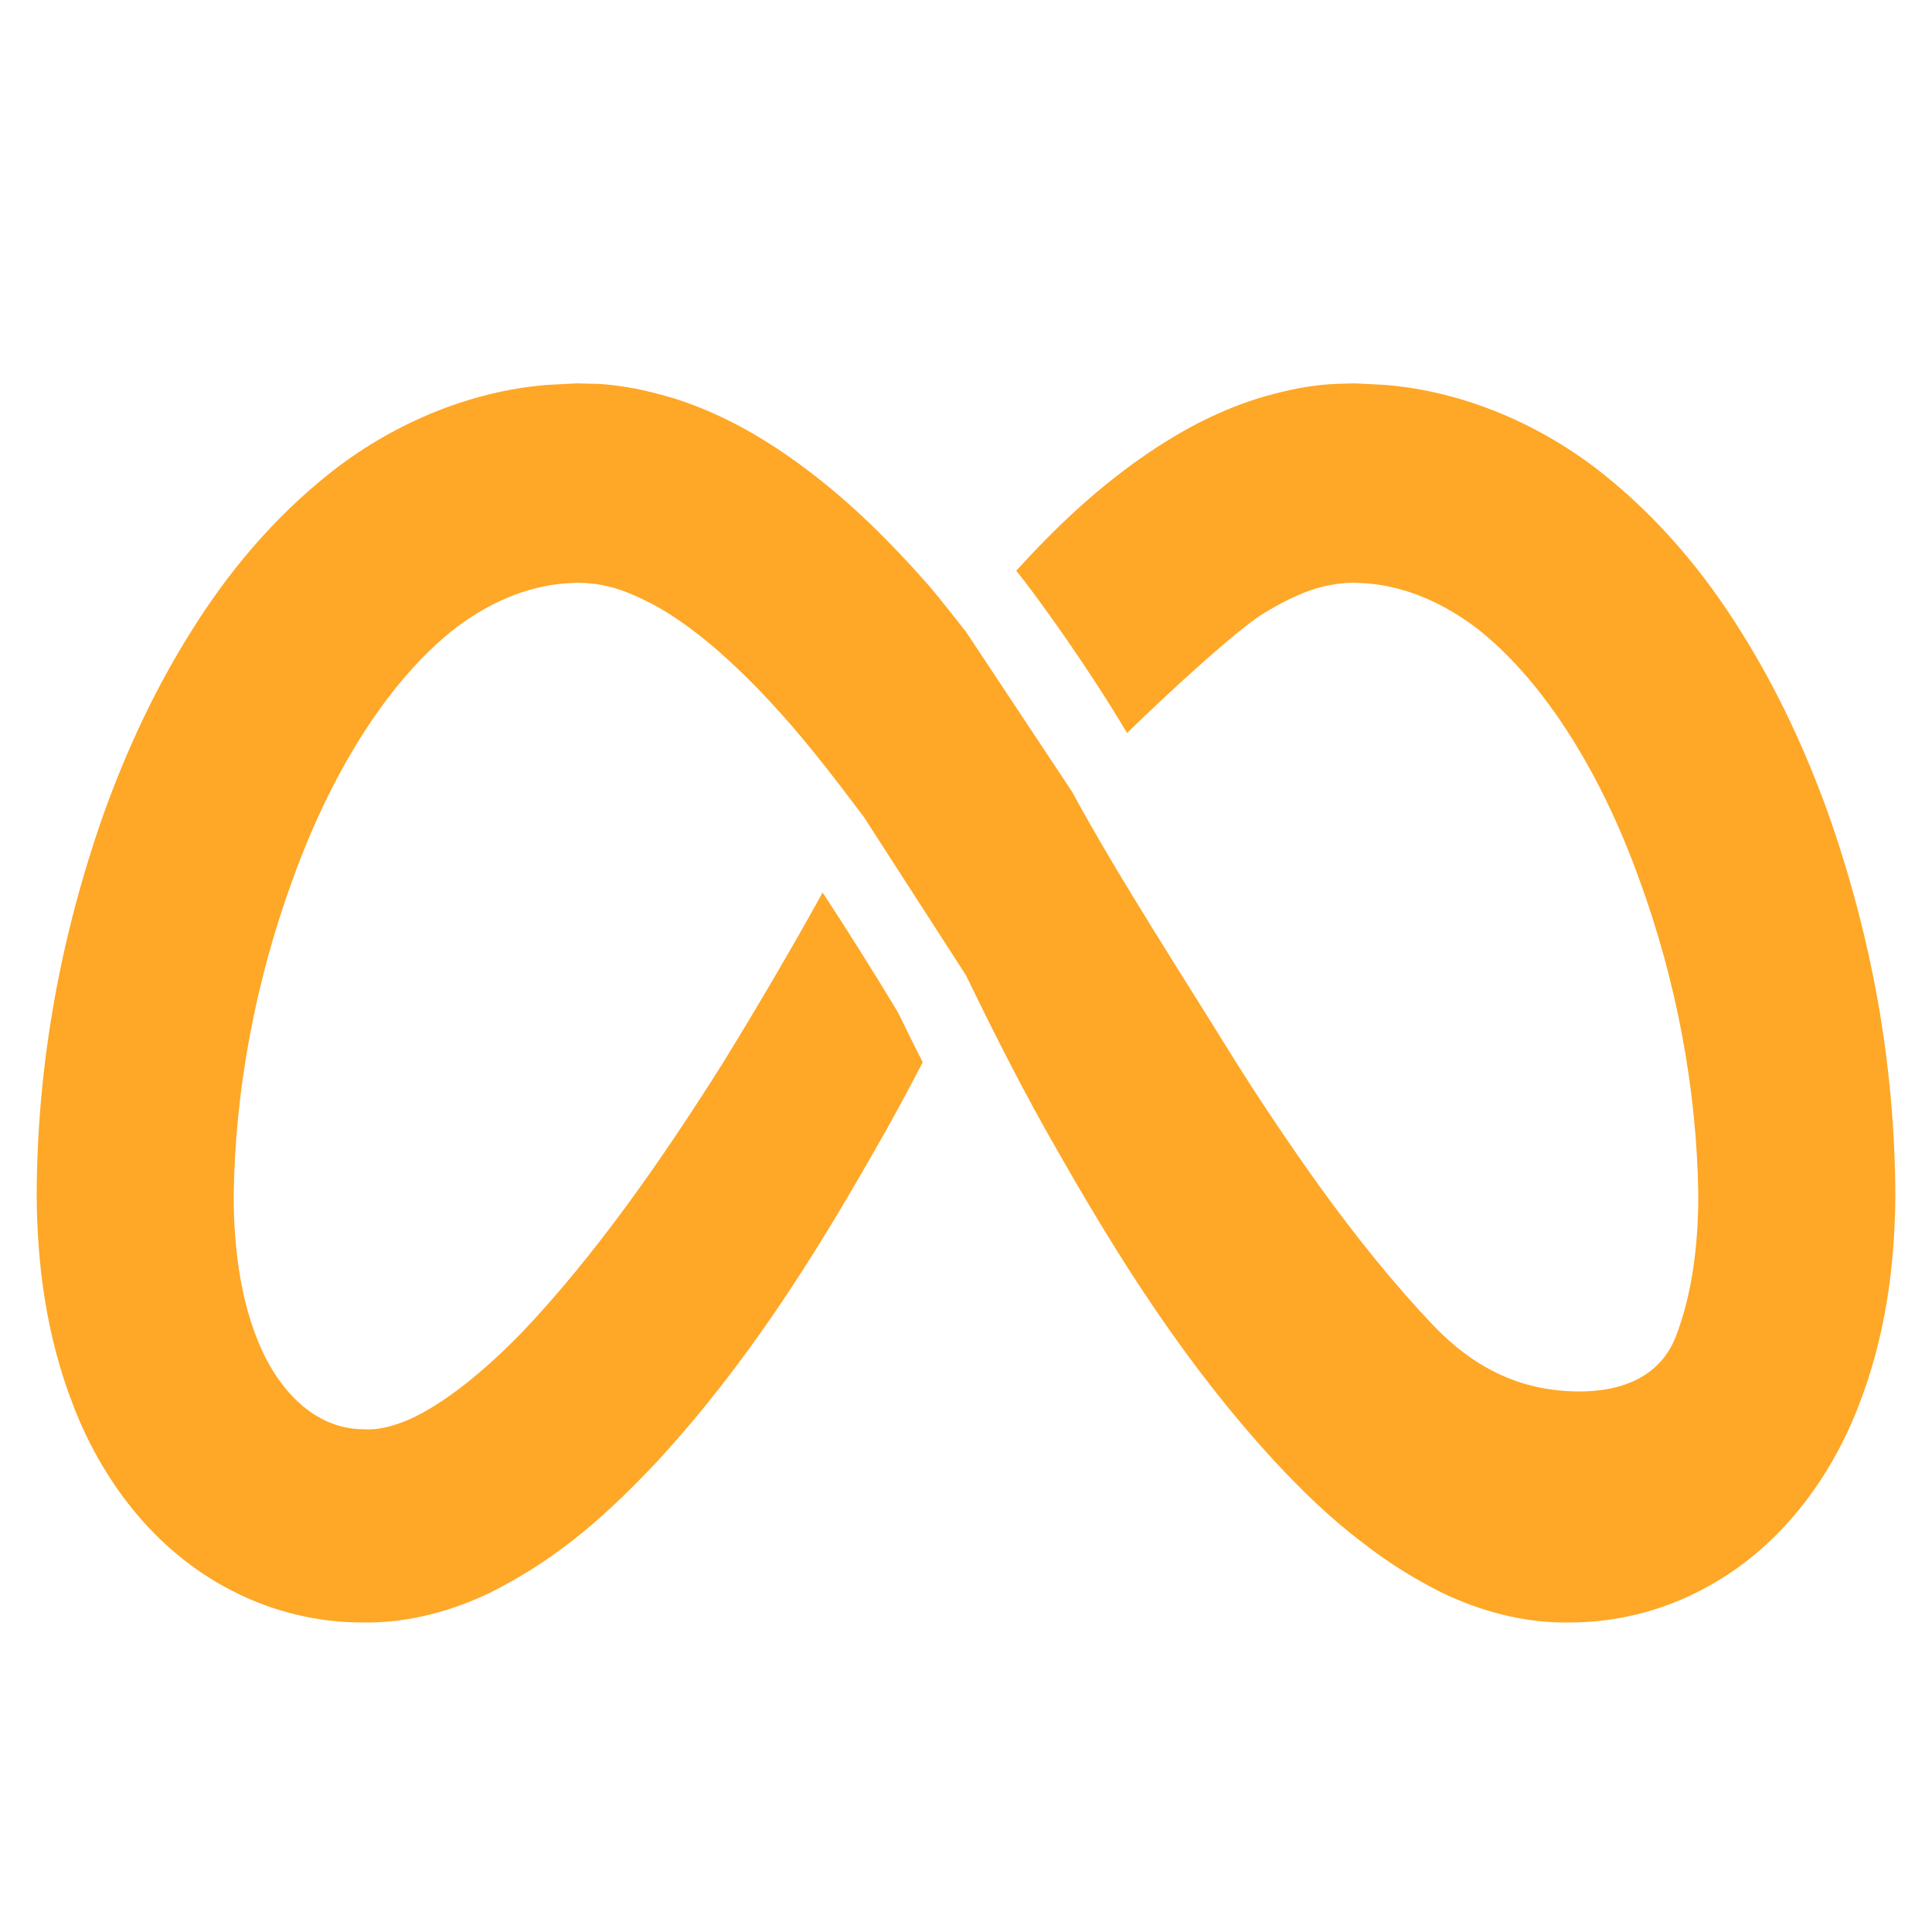
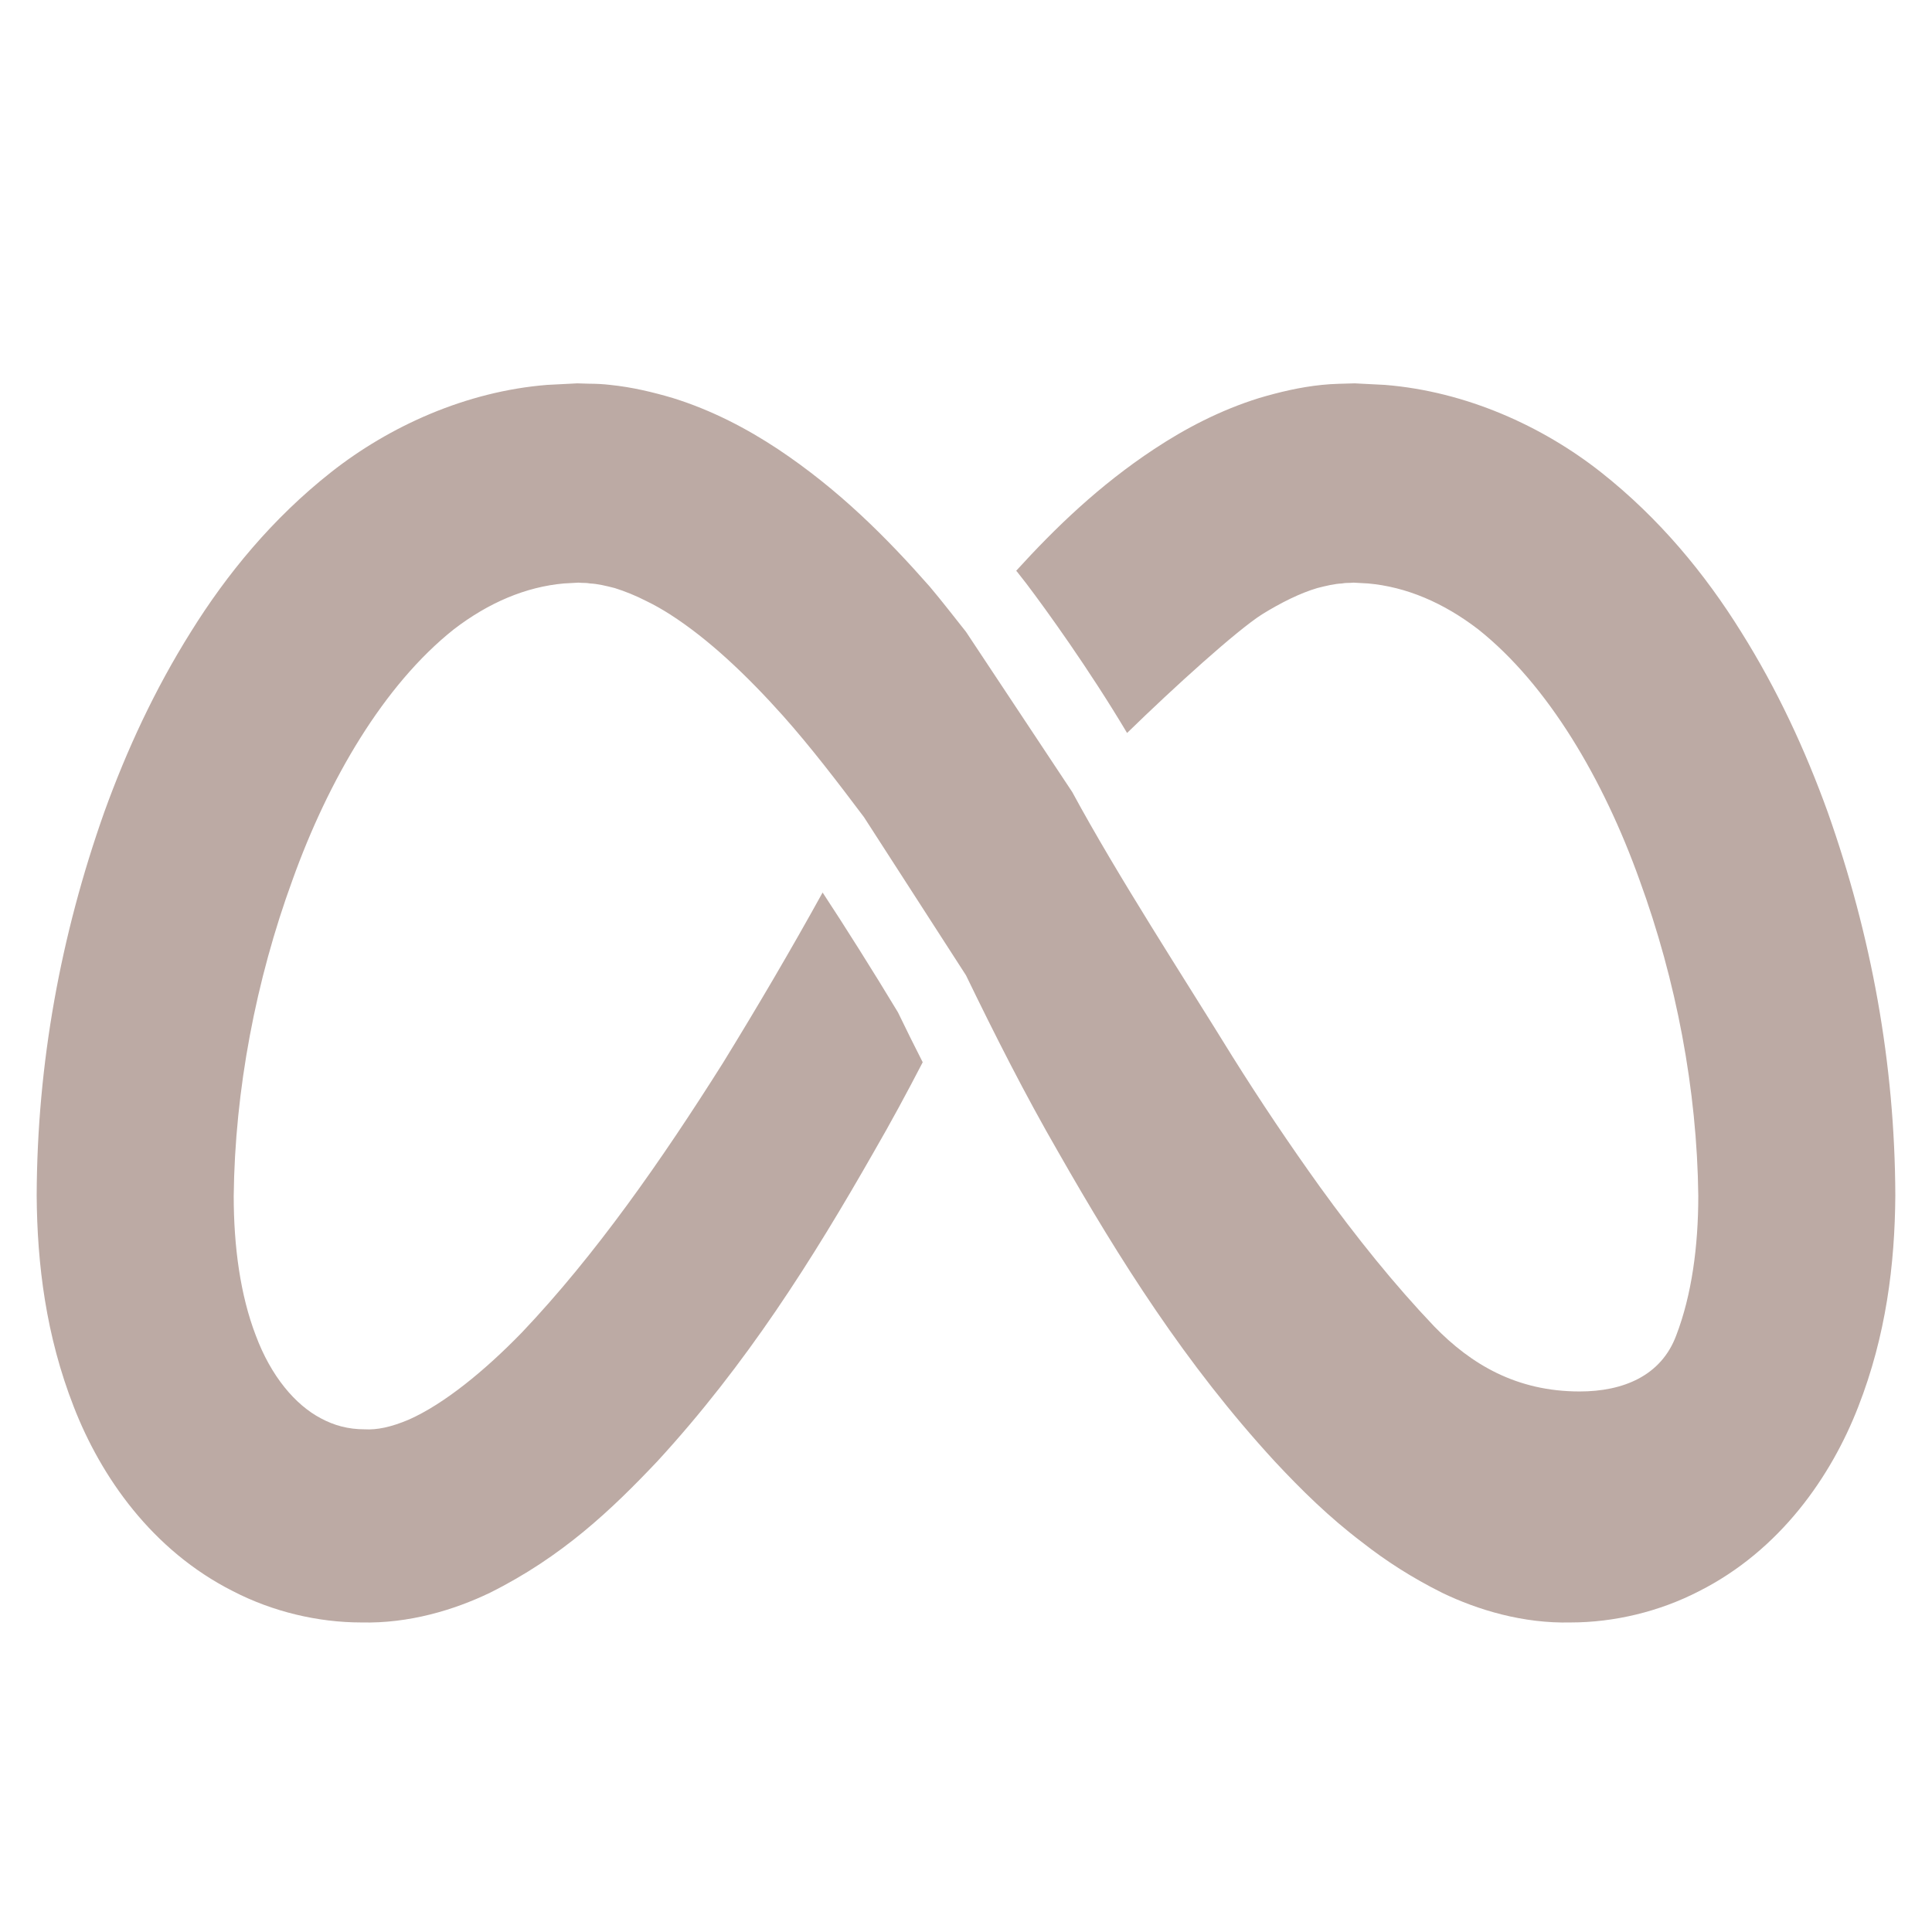
<svg xmlns="http://www.w3.org/2000/svg" viewBox="0 0 64 64" width="64px" height="64px">
  <g id="surface182016135">
-     <path style=" stroke:none;fill-rule:nonzero;fill:rgb(100%,65.49%,14.902%);fill-opacity:1;" d="M 60.543 26.895 C 59.801 24.844 58.879 22.848 57.676 20.93 C 56.488 19.02 54.977 17.176 53.031 15.641 C 51.098 14.117 48.562 12.965 45.875 12.75 L 44.875 12.699 C 44.531 12.711 44.148 12.711 43.789 12.75 C 43.059 12.824 42.367 12.992 41.715 13.184 C 40.398 13.594 39.246 14.207 38.234 14.875 C 36.414 16.078 34.969 17.473 33.664 18.906 C 33.676 18.93 33.703 18.945 33.715 18.969 L 33.996 19.328 C 34.648 20.188 36.07 22.156 37.336 24.281 C 38.91 22.746 40.961 20.891 41.805 20.352 C 42.445 19.957 43.07 19.648 43.637 19.48 C 43.93 19.406 44.199 19.34 44.453 19.328 C 44.582 19.301 44.699 19.316 44.84 19.301 L 45.324 19.328 C 46.578 19.441 47.809 19.957 48.973 20.852 C 51.289 22.695 53.121 25.832 54.309 29.145 C 55.527 32.473 56.219 36.109 56.258 39.617 C 56.258 41.293 56.039 42.906 55.527 44.238 C 55.027 45.582 53.762 46.094 52.328 46.094 C 50.238 46.094 48.73 45.195 47.512 43.941 C 46.184 42.547 44.93 40.984 43.727 39.32 C 42.727 37.926 41.754 36.48 40.832 35.008 C 39.207 32.371 37.031 29.031 35.52 26.238 L 32 20.93 C 31.602 20.43 31.219 19.93 30.797 19.43 C 29.375 17.816 27.801 16.23 25.766 14.875 C 24.754 14.207 23.602 13.594 22.285 13.184 C 21.633 12.992 20.941 12.824 20.211 12.75 C 19.98 12.723 19.75 12.711 19.52 12.711 C 19.379 12.711 19.25 12.699 19.125 12.699 L 18.125 12.75 C 15.438 12.965 12.902 14.117 10.969 15.641 C 9.023 17.176 7.512 19.02 6.324 20.93 C 5.121 22.848 4.199 24.844 3.457 26.895 C 2.008 30.988 1.23 35.227 1.215 39.602 C 1.23 41.883 1.523 44.25 2.445 46.605 C 3.34 48.91 5.031 51.355 7.719 52.711 C 9.035 53.391 10.535 53.746 11.969 53.746 C 13.543 53.785 15.039 53.336 16.23 52.762 C 18.625 51.57 20.273 49.996 21.773 48.41 C 24.73 45.195 26.918 41.715 28.941 38.168 C 29.504 37.195 30.043 36.199 30.566 35.188 C 30.297 34.664 30.027 34.113 29.746 33.535 C 28.953 32.219 27.969 30.656 27.25 29.566 C 26.188 31.488 25.09 33.355 23.949 35.211 C 21.914 38.438 19.727 41.574 17.281 44.148 C 16.062 45.402 14.719 46.504 13.543 47.027 C 12.941 47.281 12.48 47.371 12.082 47.348 C 11.531 47.348 11.07 47.219 10.637 46.988 C 9.777 46.539 8.973 45.582 8.473 44.238 C 7.961 42.906 7.742 41.293 7.742 39.617 C 7.781 36.109 8.473 32.473 9.691 29.145 C 10.879 25.832 12.711 22.695 15.027 20.852 C 16.191 19.957 17.422 19.441 18.676 19.328 L 19.16 19.301 C 19.301 19.316 19.418 19.301 19.547 19.328 C 19.801 19.34 20.07 19.406 20.363 19.48 C 20.699 19.586 21.055 19.727 21.426 19.918 C 21.684 20.043 21.938 20.188 22.195 20.352 C 23.477 21.172 24.742 22.375 25.934 23.707 C 26.855 24.742 27.738 25.895 28.621 27.07 L 32 32.309 C 32.961 34.293 33.957 36.262 35.059 38.168 C 37.082 41.715 39.27 45.195 42.227 48.41 C 43.098 49.344 44.031 50.266 45.133 51.098 C 45.914 51.711 46.77 52.262 47.77 52.762 C 48.961 53.336 50.457 53.785 52.031 53.746 C 53.465 53.746 54.965 53.391 56.281 52.711 C 58.969 51.355 60.66 48.91 61.555 46.605 C 62.477 44.25 62.77 41.883 62.785 39.602 C 62.77 35.227 61.992 30.988 60.543 26.895 Z M 60.543 26.895 " />
+     <path style=" stroke:none;fill-rule:nonzero;fill:#bcaaa4;fill-opacity:1;" d="M 60.543 26.895 C 59.801 24.844 58.879 22.848 57.676 20.93 C 56.488 19.02 54.977 17.176 53.031 15.641 C 51.098 14.117 48.562 12.965 45.875 12.75 L 44.875 12.699 C 44.531 12.711 44.148 12.711 43.789 12.75 C 43.059 12.824 42.367 12.992 41.715 13.184 C 40.398 13.594 39.246 14.207 38.234 14.875 C 36.414 16.078 34.969 17.473 33.664 18.906 C 33.676 18.93 33.703 18.945 33.715 18.969 L 33.996 19.328 C 34.648 20.188 36.07 22.156 37.336 24.281 C 38.91 22.746 40.961 20.891 41.805 20.352 C 42.445 19.957 43.07 19.648 43.637 19.48 C 43.93 19.406 44.199 19.34 44.453 19.328 C 44.582 19.301 44.699 19.316 44.84 19.301 L 45.324 19.328 C 46.578 19.441 47.809 19.957 48.973 20.852 C 51.289 22.695 53.121 25.832 54.309 29.145 C 55.527 32.473 56.219 36.109 56.258 39.617 C 56.258 41.293 56.039 42.906 55.527 44.238 C 55.027 45.582 53.762 46.094 52.328 46.094 C 50.238 46.094 48.73 45.195 47.512 43.941 C 46.184 42.547 44.93 40.984 43.727 39.32 C 42.727 37.926 41.754 36.48 40.832 35.008 C 39.207 32.371 37.031 29.031 35.52 26.238 L 32 20.93 C 31.602 20.43 31.219 19.93 30.797 19.43 C 29.375 17.816 27.801 16.23 25.766 14.875 C 24.754 14.207 23.602 13.594 22.285 13.184 C 21.633 12.992 20.941 12.824 20.211 12.75 C 19.98 12.723 19.75 12.711 19.52 12.711 C 19.379 12.711 19.25 12.699 19.125 12.699 L 18.125 12.75 C 15.438 12.965 12.902 14.117 10.969 15.641 C 9.023 17.176 7.512 19.02 6.324 20.93 C 5.121 22.848 4.199 24.844 3.457 26.895 C 2.008 30.988 1.23 35.227 1.215 39.602 C 1.23 41.883 1.523 44.25 2.445 46.605 C 3.34 48.91 5.031 51.355 7.719 52.711 C 9.035 53.391 10.535 53.746 11.969 53.746 C 13.543 53.785 15.039 53.336 16.23 52.762 C 18.625 51.57 20.273 49.996 21.773 48.41 C 24.73 45.195 26.918 41.715 28.941 38.168 C 29.504 37.195 30.043 36.199 30.566 35.188 C 30.297 34.664 30.027 34.113 29.746 33.535 C 28.953 32.219 27.969 30.656 27.25 29.566 C 26.188 31.488 25.09 33.355 23.949 35.211 C 21.914 38.438 19.727 41.574 17.281 44.148 C 16.062 45.402 14.719 46.504 13.543 47.027 C 12.941 47.281 12.48 47.371 12.082 47.348 C 11.531 47.348 11.07 47.219 10.637 46.988 C 9.777 46.539 8.973 45.582 8.473 44.238 C 7.961 42.906 7.742 41.293 7.742 39.617 C 7.781 36.109 8.473 32.473 9.691 29.145 C 10.879 25.832 12.711 22.695 15.027 20.852 C 16.191 19.957 17.422 19.441 18.676 19.328 L 19.16 19.301 C 19.301 19.316 19.418 19.301 19.547 19.328 C 19.801 19.34 20.07 19.406 20.363 19.48 C 20.699 19.586 21.055 19.727 21.426 19.918 C 21.684 20.043 21.938 20.188 22.195 20.352 C 23.477 21.172 24.742 22.375 25.934 23.707 C 26.855 24.742 27.738 25.895 28.621 27.07 L 32 32.309 C 32.961 34.293 33.957 36.262 35.059 38.168 C 37.082 41.715 39.27 45.195 42.227 48.41 C 43.098 49.344 44.031 50.266 45.133 51.098 C 45.914 51.711 46.77 52.262 47.77 52.762 C 48.961 53.336 50.457 53.785 52.031 53.746 C 53.465 53.746 54.965 53.391 56.281 52.711 C 58.969 51.355 60.66 48.91 61.555 46.605 C 62.477 44.25 62.77 41.883 62.785 39.602 C 62.77 35.227 61.992 30.988 60.543 26.895 Z M 60.543 26.895 " />
  </g>
</svg>
